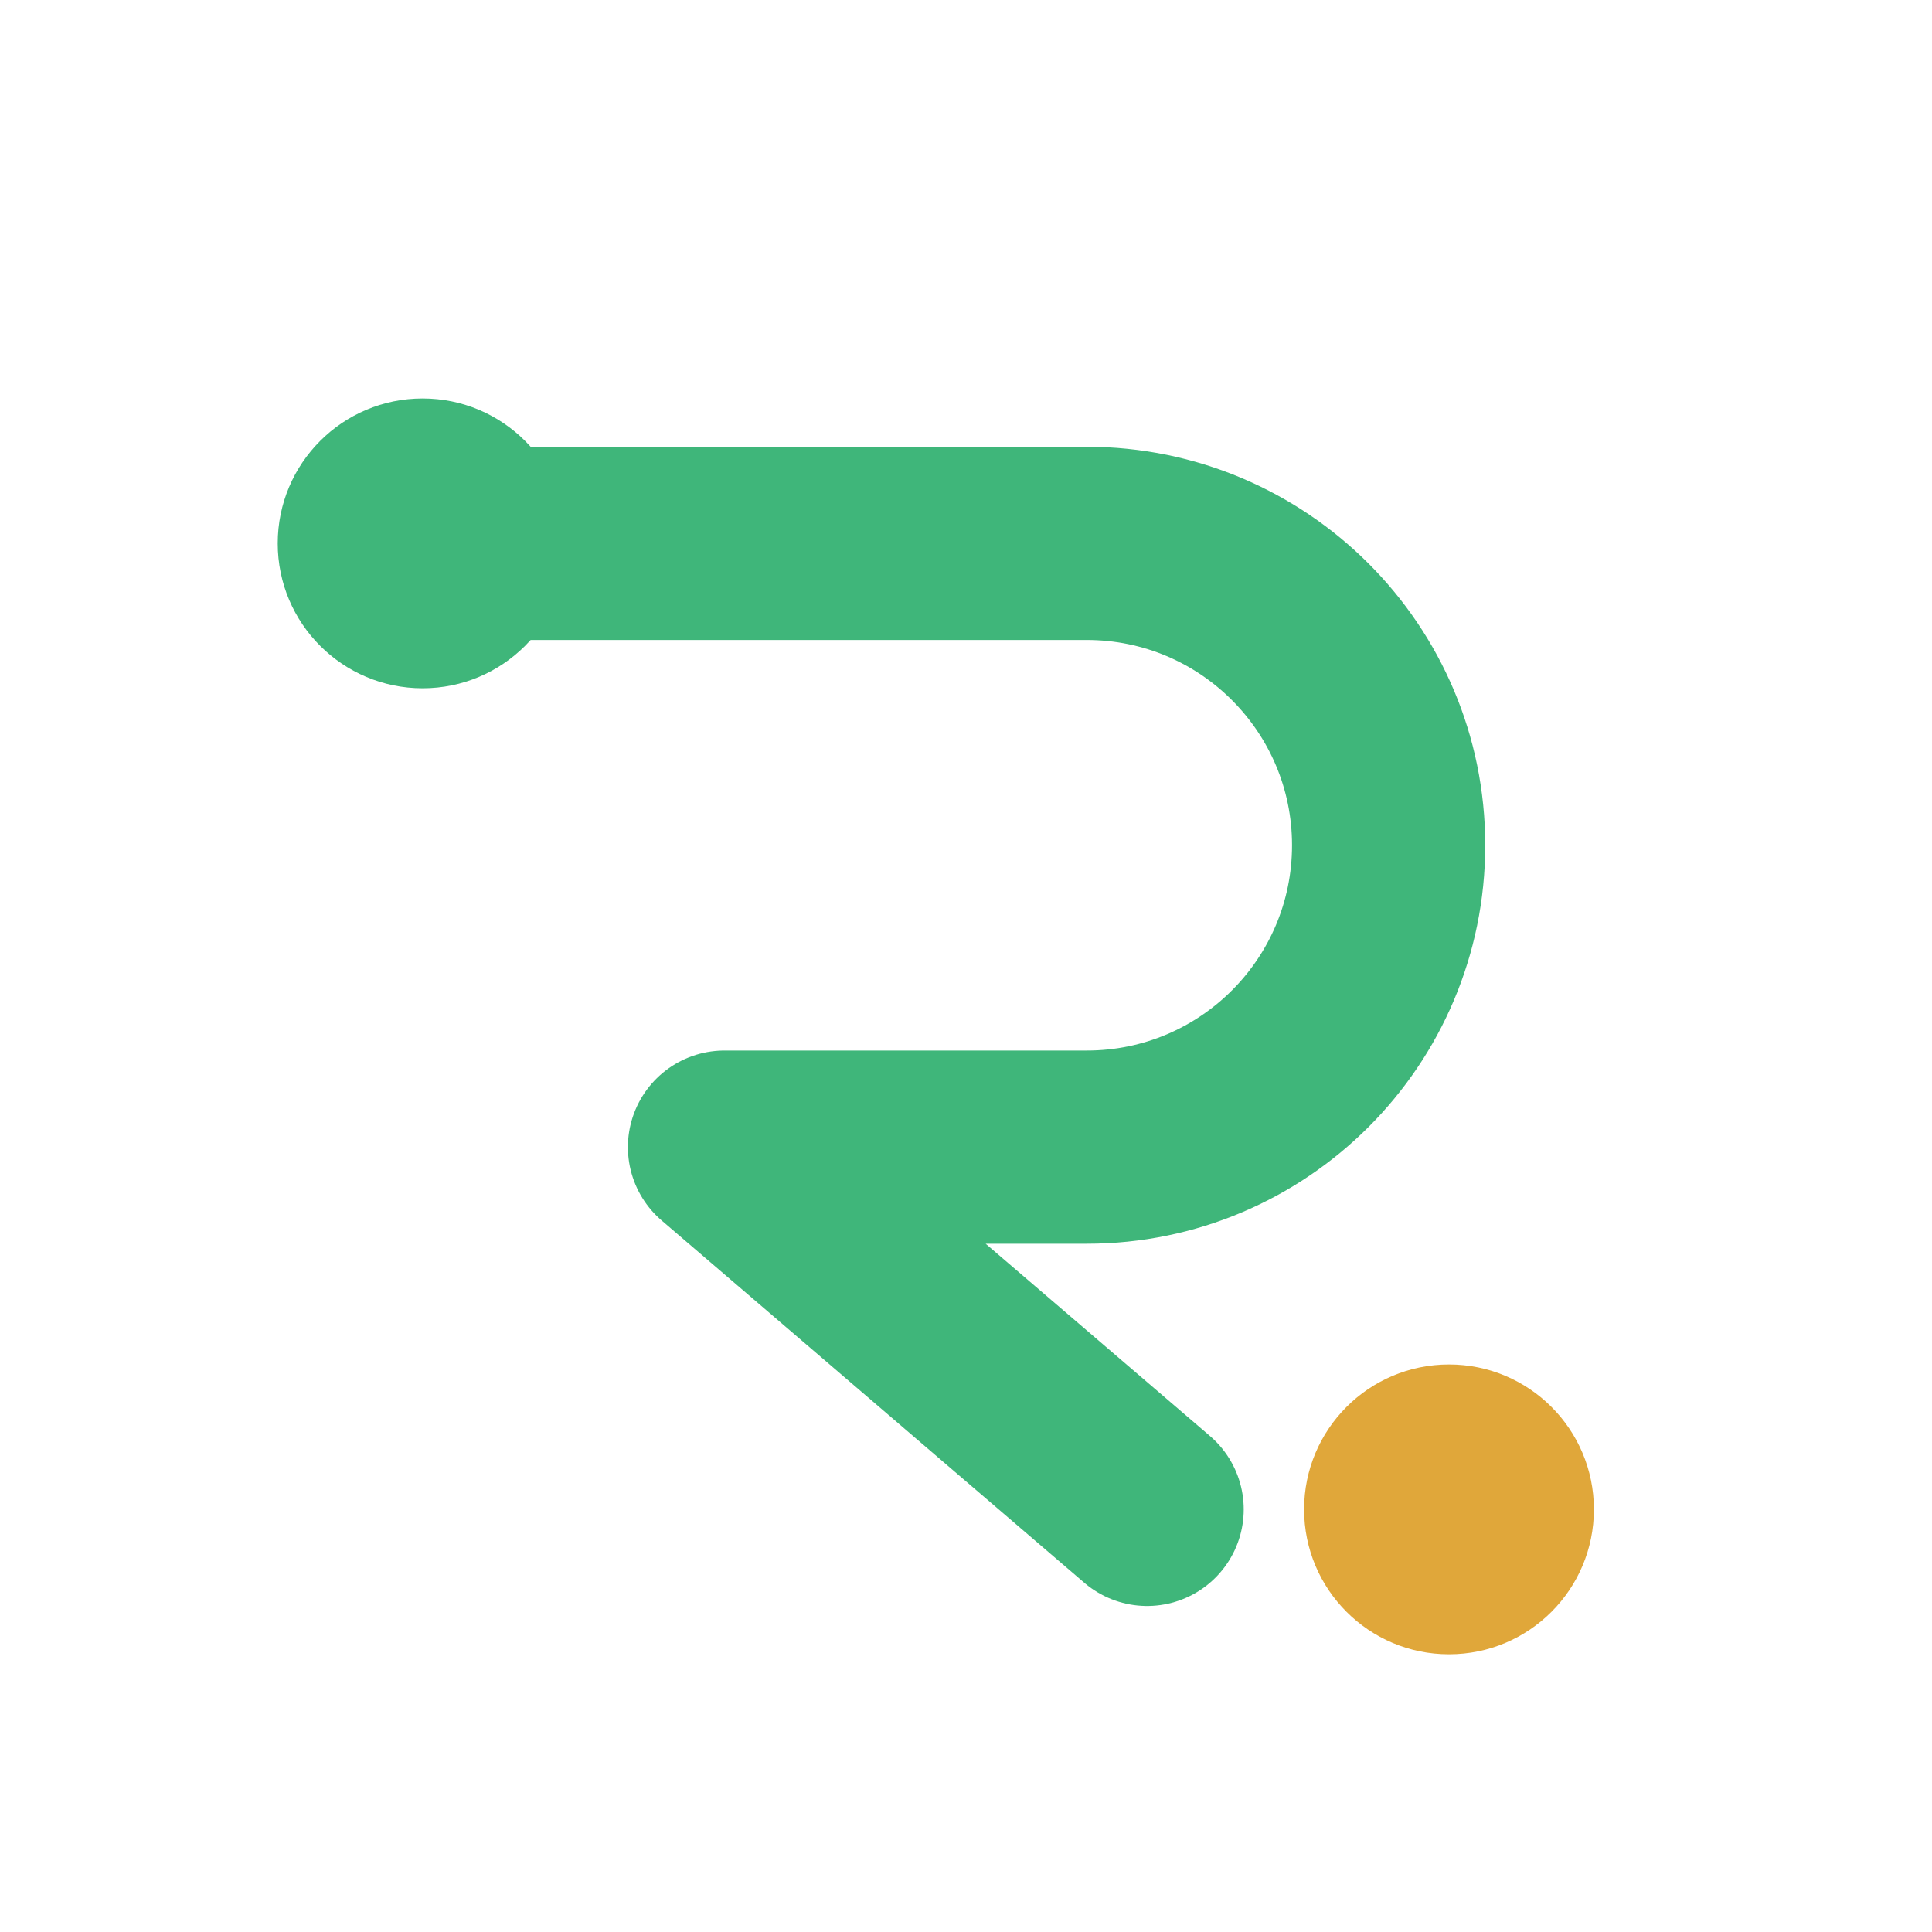
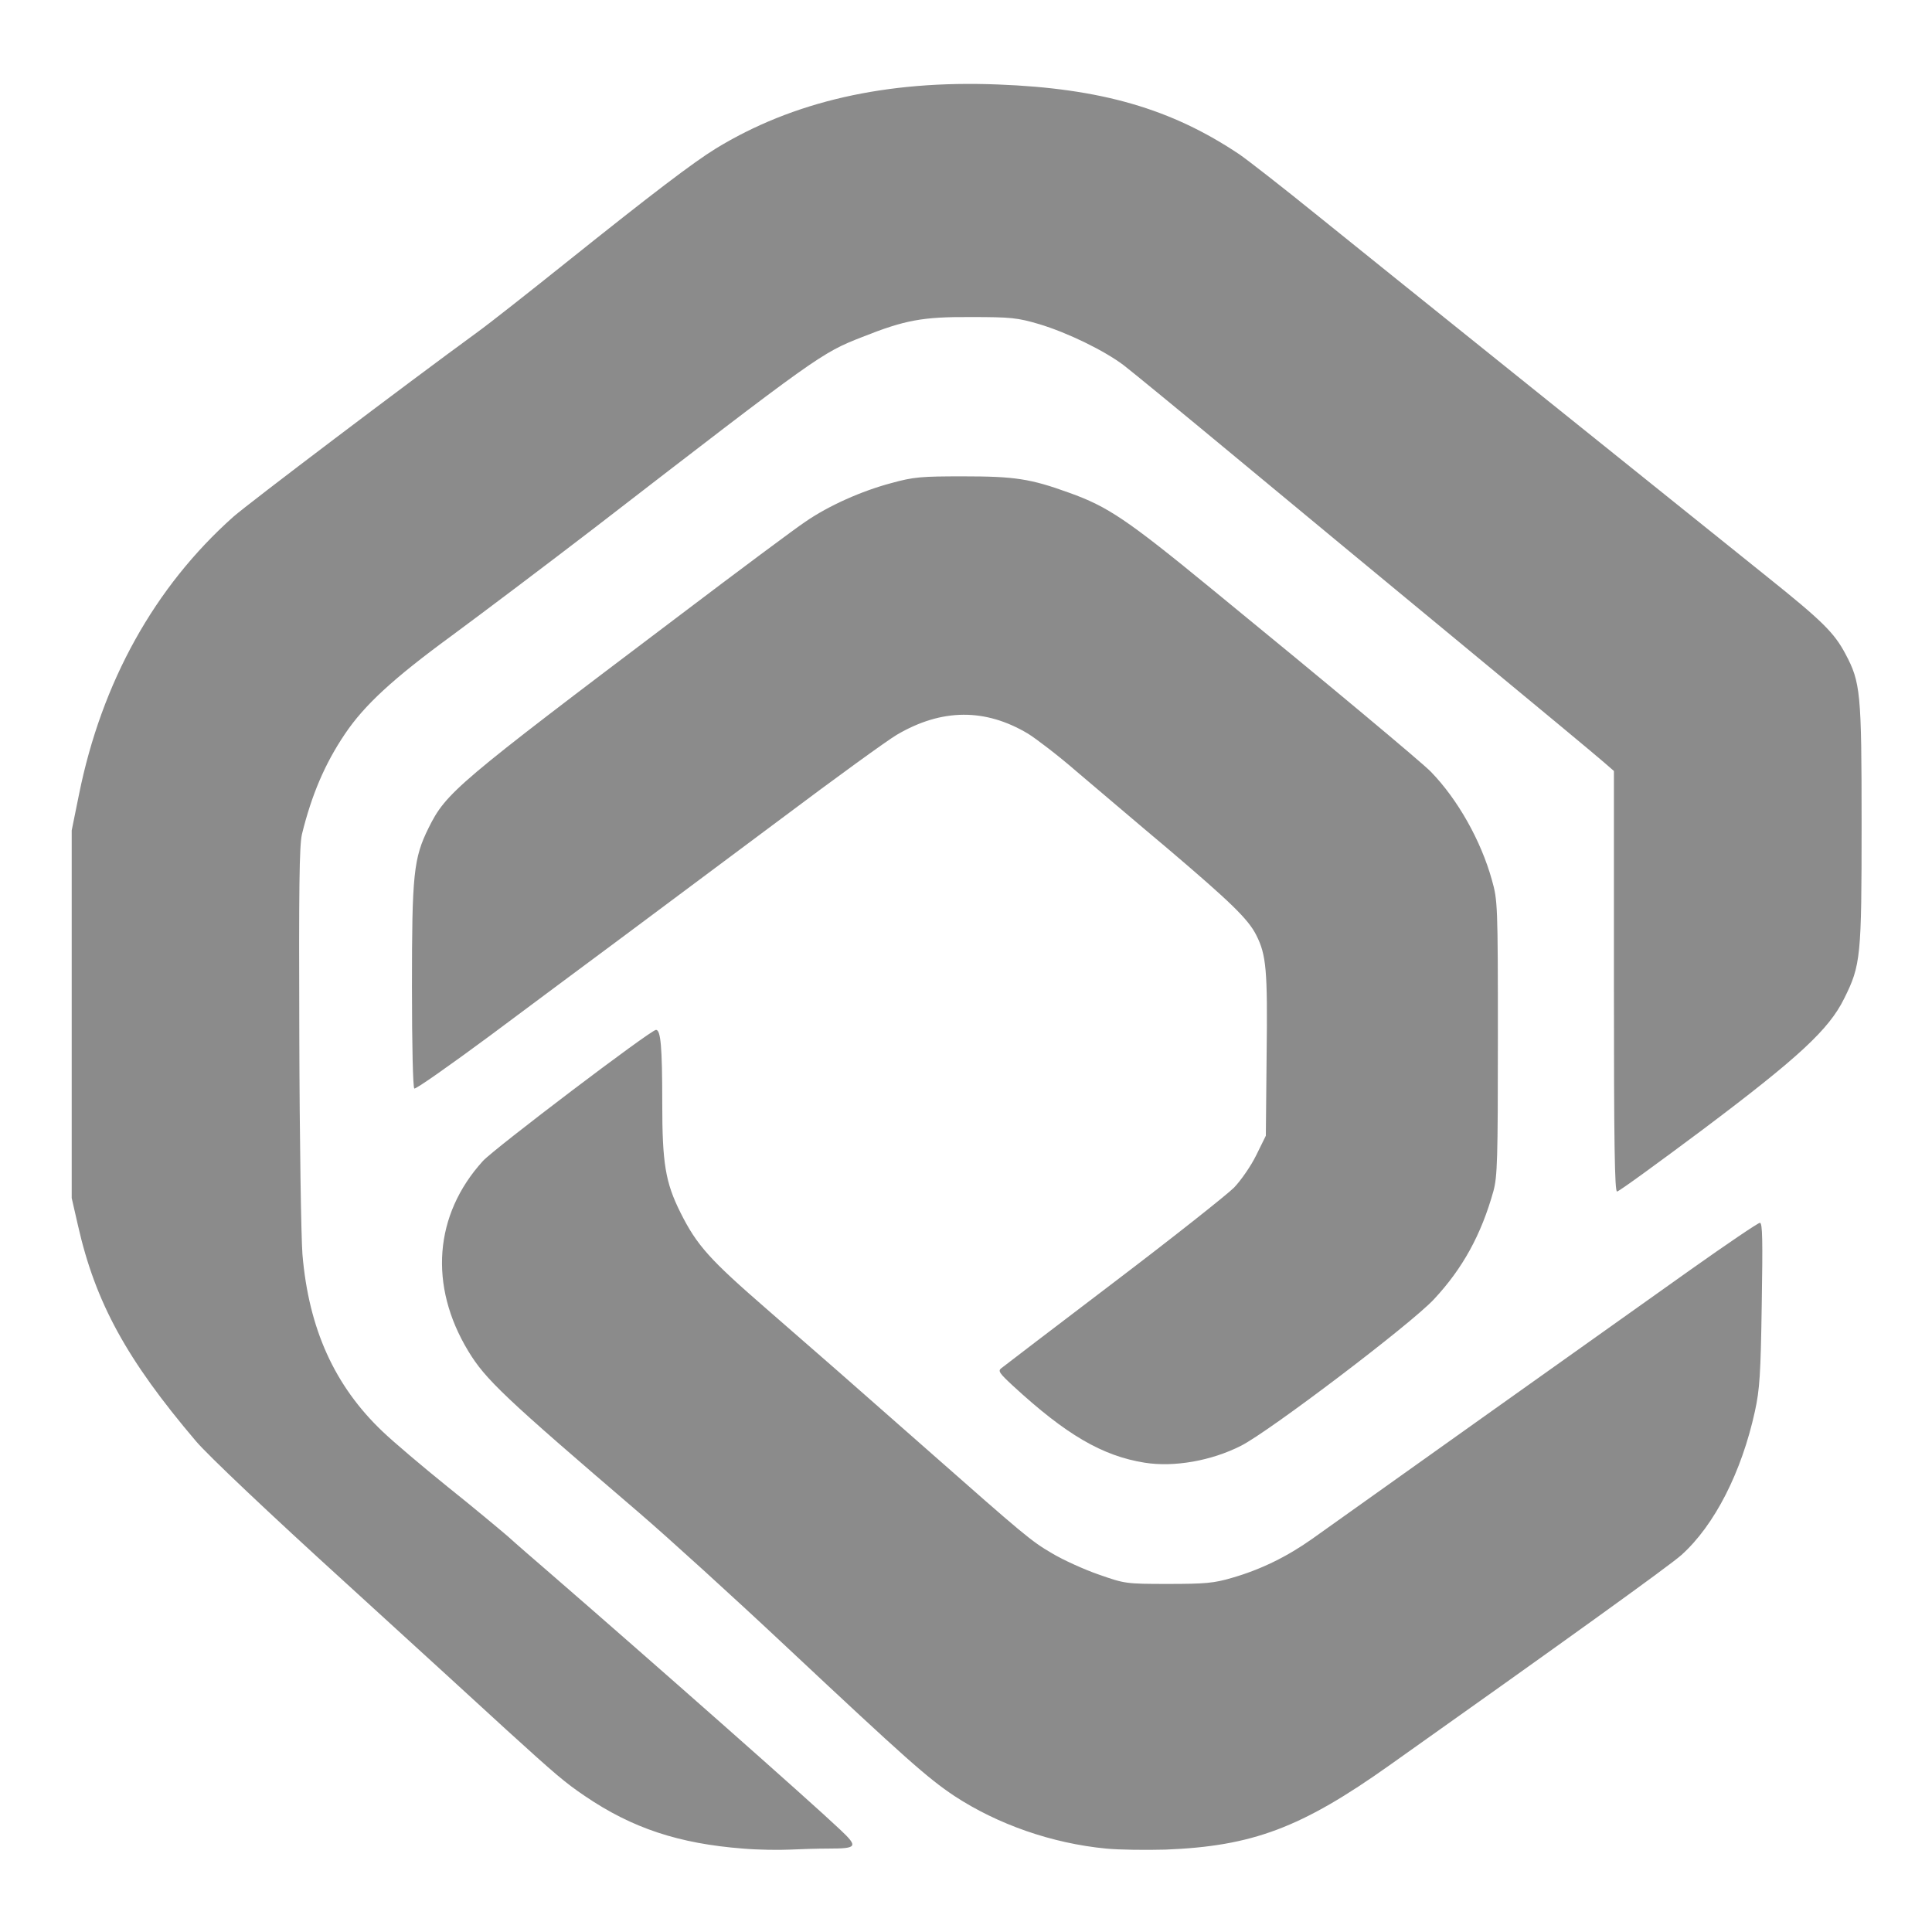
- <svg xmlns="http://www.w3.org/2000/svg" viewBox="0 0 16 16" fill="none" stroke-linecap="round" stroke-linejoin="round">
-   <path d="M3.5 4.5h5.5a2.5 2.5 0 0 1 0 5H6l3.5 3" stroke="#3fb67a" stroke-width="1.6" />
-   <circle cx="3.5" cy="4.5" r="1.2" fill="#3fb67a" />
-   <circle cx="12" cy="12.5" r="1.2" fill="#e0a73a" />
+ <svg xmlns="http://www.w3.org/2000/svg" viewBox="257 240 741 741">
+   <path fill="#8b8b8b" fill-rule="evenodd" d="M541.9 949.0C517.4 947.1 499.5 941.2 481.4 928.9C473.7 923.7 470.1 920.6 451.4 903.6C444.9 897.6 417.1 872.2 389.7 847.2C360.1 820.3 336.8 798.2 332.2 792.8C305.6 761.5 293.6 739.6 286.9 710.0L284.5 699.5L284.5 629.0L284.5 558.5L287.3 544.7C296.0 501.6 316.3 465.1 346.5 438.2C352.4 433.0 412.8 387.3 440.1 367.4C444.8 364.0 460.0 352.0 474.0 340.8C507.1 314.3 522.9 302.3 531.5 297.0C561.1 278.9 596.9 270.7 639.7 272.4C679.3 273.9 706.3 281.7 732.5 299.3C735.8 301.6 748.9 311.8 761.5 322.0C774.1 332.2 807.5 359.0 835.5 381.5C863.5 404.0 893.2 427.8 901.5 434.5C909.8 441.1 924.6 453.1 934.5 461.0C956.0 478.2 960.5 482.7 964.8 490.8C970.6 501.7 971.0 505.5 971.0 556.0C971.0 607.0 970.7 610.2 964.3 623.0C958.5 634.8 947.0 645.5 910.0 673.3C892.6 686.3 877.9 697.0 877.2 697.0C876.3 697.0 876.0 678.8 876.0 616.4L876.0 535.7L872.2 532.4C870.2 530.6 846.0 510.5 818.5 487.8C791.0 465.1 751.6 432.5 731.0 415.4C710.4 398.3 691.0 382.4 688.0 380.1C680.6 374.5 666.5 367.6 655.5 364.3C647.3 361.9 644.9 361.6 629.5 361.6C610.8 361.5 604.2 362.7 587.6 369.3C572.0 375.4 570.6 376.4 485.1 442.4C466.6 456.6 441.8 475.3 430.0 484.0C407.6 500.4 396.7 510.5 389.3 521.5C381.6 532.9 376.5 544.9 372.8 560.0C371.8 564.4 371.6 580.2 371.8 637.5C371.9 677.1 372.5 714.7 373.0 721.1C375.4 749.6 385.3 771.6 403.9 789.2C408.1 793.2 419.2 802.6 428.5 810.1C437.9 817.6 448.2 826.2 451.6 829.1C454.9 832.1 462.3 838.5 468.1 843.5C507.2 877.4 567.6 930.7 579.3 941.8C586.2 948.3 585.8 949.0 574.9 949.0C570.7 949.0 564.0 949.2 559.9 949.4C555.8 949.6 547.7 949.5 541.9 949.0ZM681.2 949.0C660.4 947.0 639.6 939.7 623.0 928.8C612.7 921.9 604.7 914.8 558.5 871.5C538.7 852.9 513.3 829.8 502.0 820.1C450.4 775.9 443.2 769.1 436.6 758.2C421.4 733.1 423.5 705.9 442.2 685.3C446.6 680.5 506.6 635.0 508.6 635.0C510.4 635.0 511.0 641.3 511.0 663.1C511.0 686.2 512.2 693.5 518.0 705.1C524.3 717.7 529.2 723.1 551.2 742.2C573.6 761.7 580.5 767.7 612.6 796.0C649.8 828.8 652.5 831.1 660.4 835.7C664.7 838.3 672.9 842.0 678.4 843.9C688.4 847.4 688.7 847.5 705.0 847.5C719.2 847.5 722.6 847.2 729.4 845.2C740.6 842.0 750.7 837.0 760.3 830.2C772.6 821.4 875.8 748.0 905.1 727.2C919.2 717.2 931.3 709.0 932.0 709.0C933.0 709.0 933.1 715.9 932.7 740.2C932.3 767.2 931.9 772.9 930.1 781.2C925.0 804.6 914.6 825.0 901.9 836.4C897.5 840.4 855.2 870.8 790.0 917.0C756.1 941.1 737.3 948.1 704.0 949.4C696.6 949.6 686.3 949.5 681.2 949.0ZM696.0 801.0C679.8 798.4 665.9 790.3 645.5 771.5C640.3 766.7 639.7 765.8 641.0 764.8C641.9 764.1 661.2 749.3 684.0 732.0C706.8 714.7 727.6 698.2 730.3 695.5C732.9 692.8 736.8 687.2 738.8 683.1L742.5 675.6L742.8 644.6C743.2 612.0 742.7 606.3 738.8 598.6C735.7 592.5 729.1 586.1 705.0 565.6C692.6 555.2 676.8 541.7 669.8 535.8C662.9 529.8 654.5 523.4 651.3 521.4C634.9 511.6 618.2 511.7 601.0 521.8C597.4 523.9 577.4 538.4 556.5 554.1C535.6 569.7 508.1 590.2 495.5 599.6C482.8 609.0 460.0 626.0 444.7 637.4C429.4 648.7 416.5 657.8 415.9 657.5C415.4 657.1 415.0 641.6 415.0 618.5C415.0 575.3 415.6 569.2 421.4 557.5C428.1 544.0 432.0 540.7 516.5 476.9C540.1 459.0 562.4 442.4 565.9 440.1C574.9 433.9 587.5 428.3 598.8 425.3C607.5 422.9 610.3 422.7 626.5 422.7C646.2 422.7 652.2 423.6 667.1 429.0C681.9 434.3 689.2 439.2 722.0 466.1C767.0 502.9 802.3 532.4 805.8 536.0C816.1 546.6 825.0 562.4 829.2 577.5C831.4 585.3 831.5 586.7 831.5 638.0C831.5 684.9 831.3 691.2 829.8 696.8C825.1 713.6 818.0 726.5 807.0 738.3C798.2 747.8 743.7 789.1 733.0 794.5C721.6 800.3 707.3 802.8 696.0 801.0Z" />
</svg>
